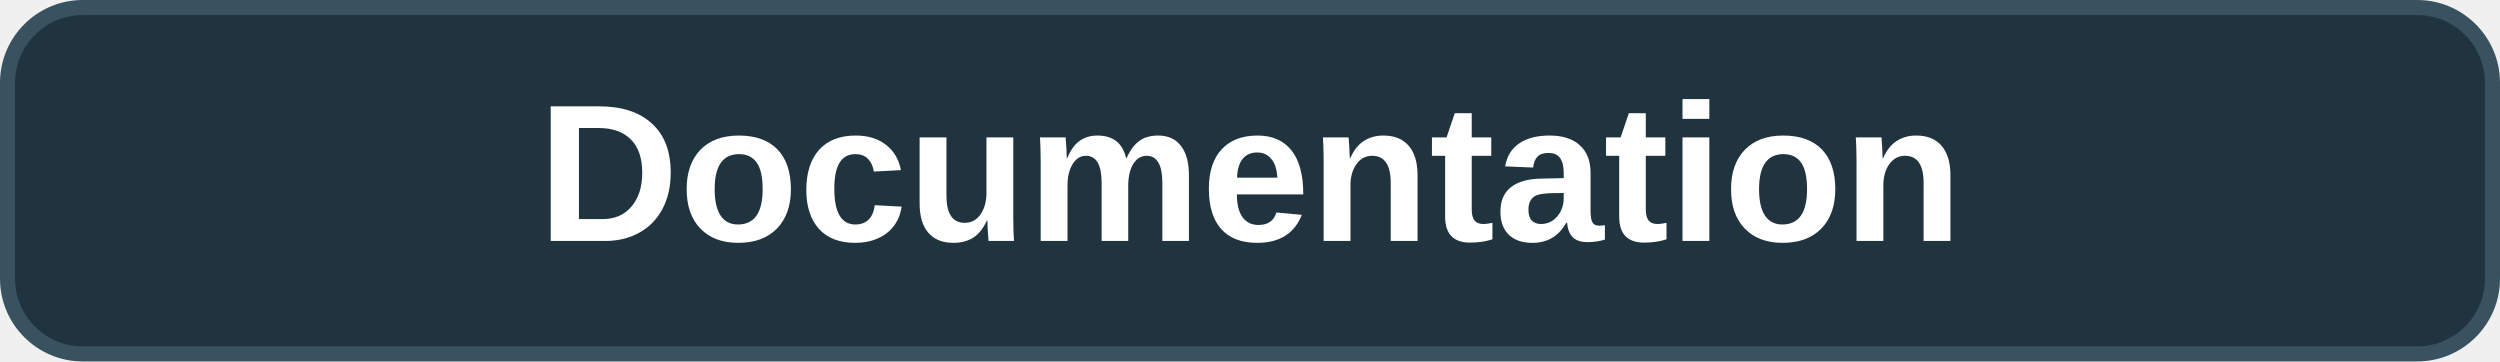
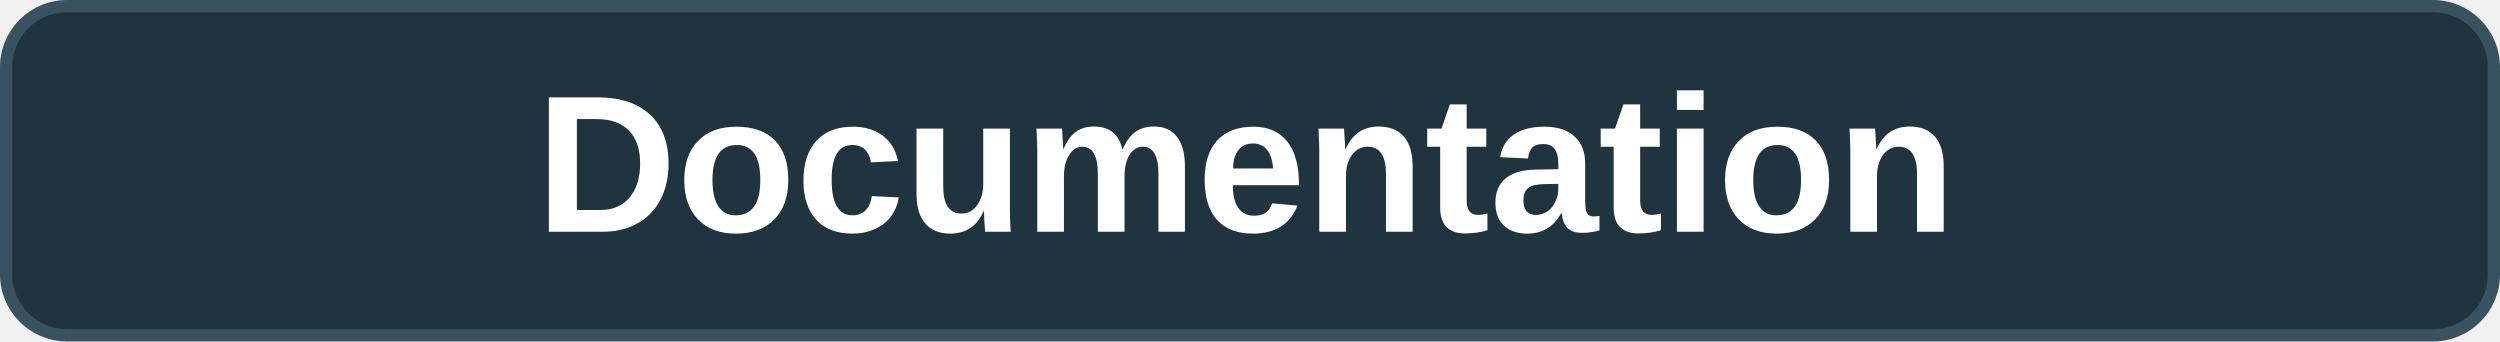
- <svg xmlns="http://www.w3.org/2000/svg" width="166" height="24" viewBox="0 0 166 24" role="img" aria-labelledby="title">
-   <rect x="0.5" y="0.5" width="165" height="23" rx="5" fill="#203440" stroke="#395260" />
-   <text x="83" y="16" text-anchor="middle" font-family="Arial, sans-serif" font-size="13" font-weight="600" fill="#ffffff">Documentation</text>
+ <svg xmlns="http://www.w3.org/2000/svg" width="205" height="28" viewBox="0 0 205 28" role="img" aria-labelledby="title">
+   <rect x="0.5" y="0.5" width="204" height="27" rx="5" fill="#203440" stroke="#395260" />
+   <text x="102.154" y="19" text-anchor="middle" font-family="Arial, sans-serif" font-size="16" font-weight="600" fill="#ffffff">Documentation</text>
</svg>
